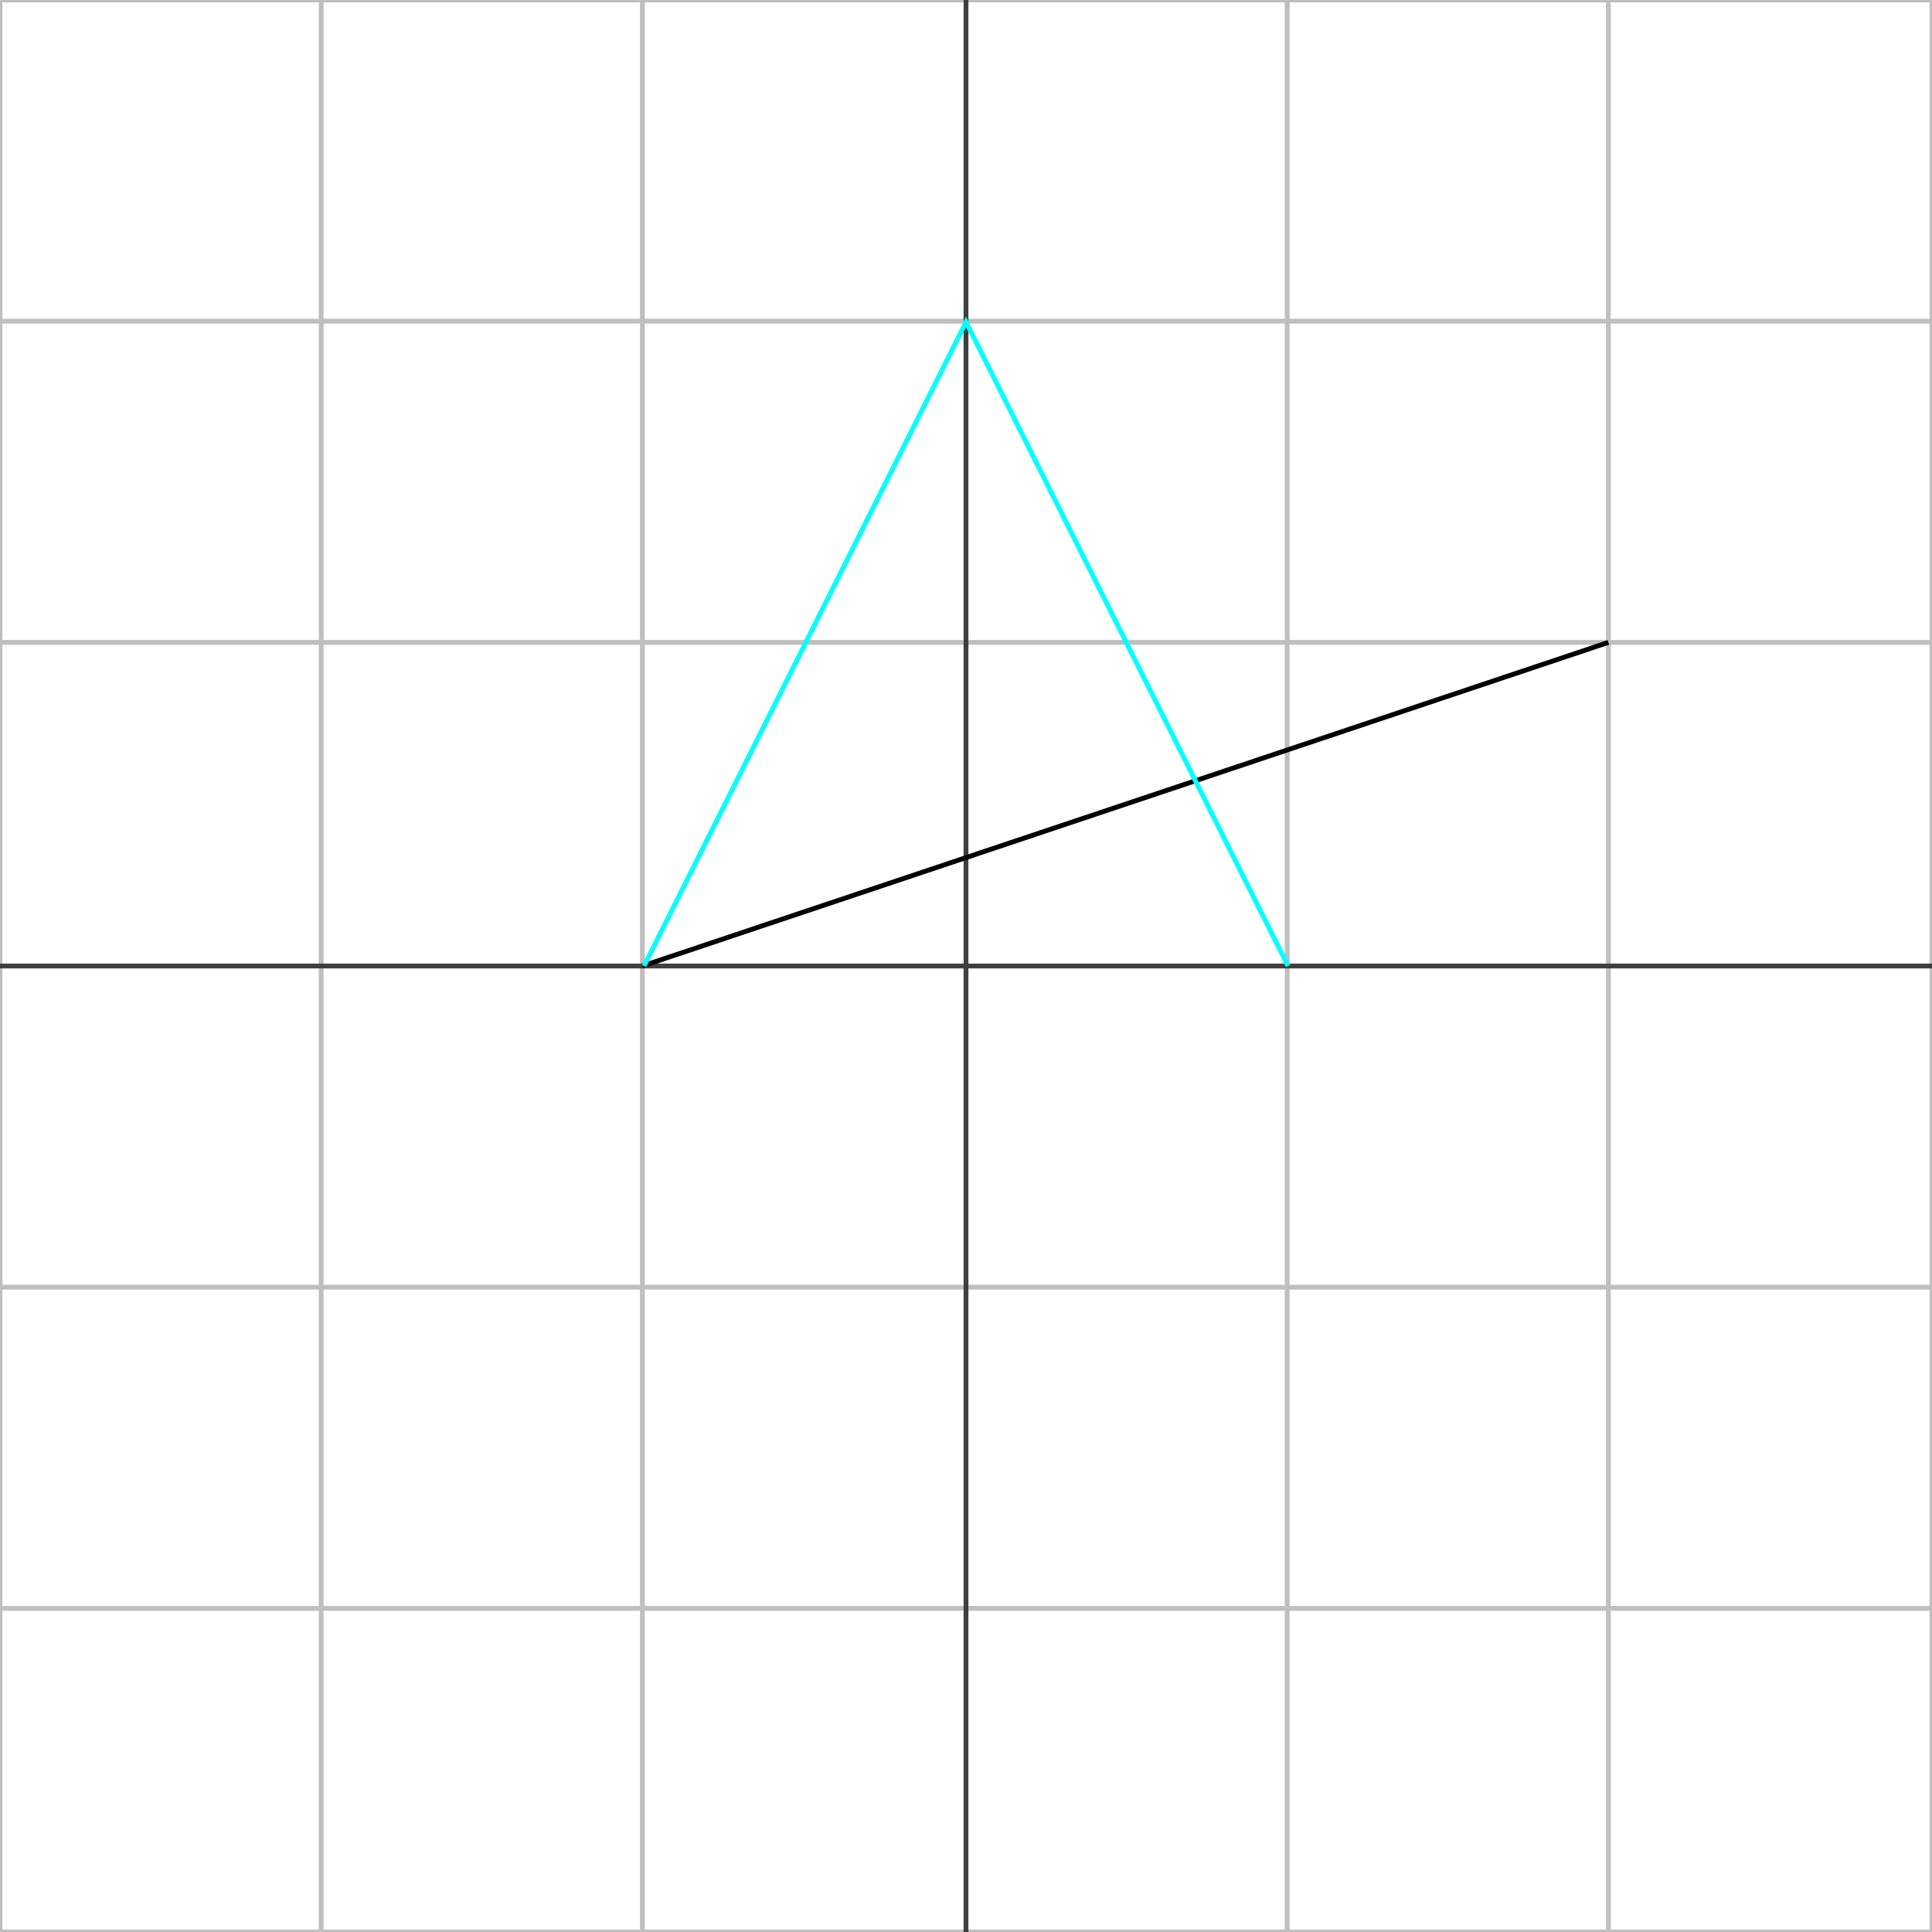
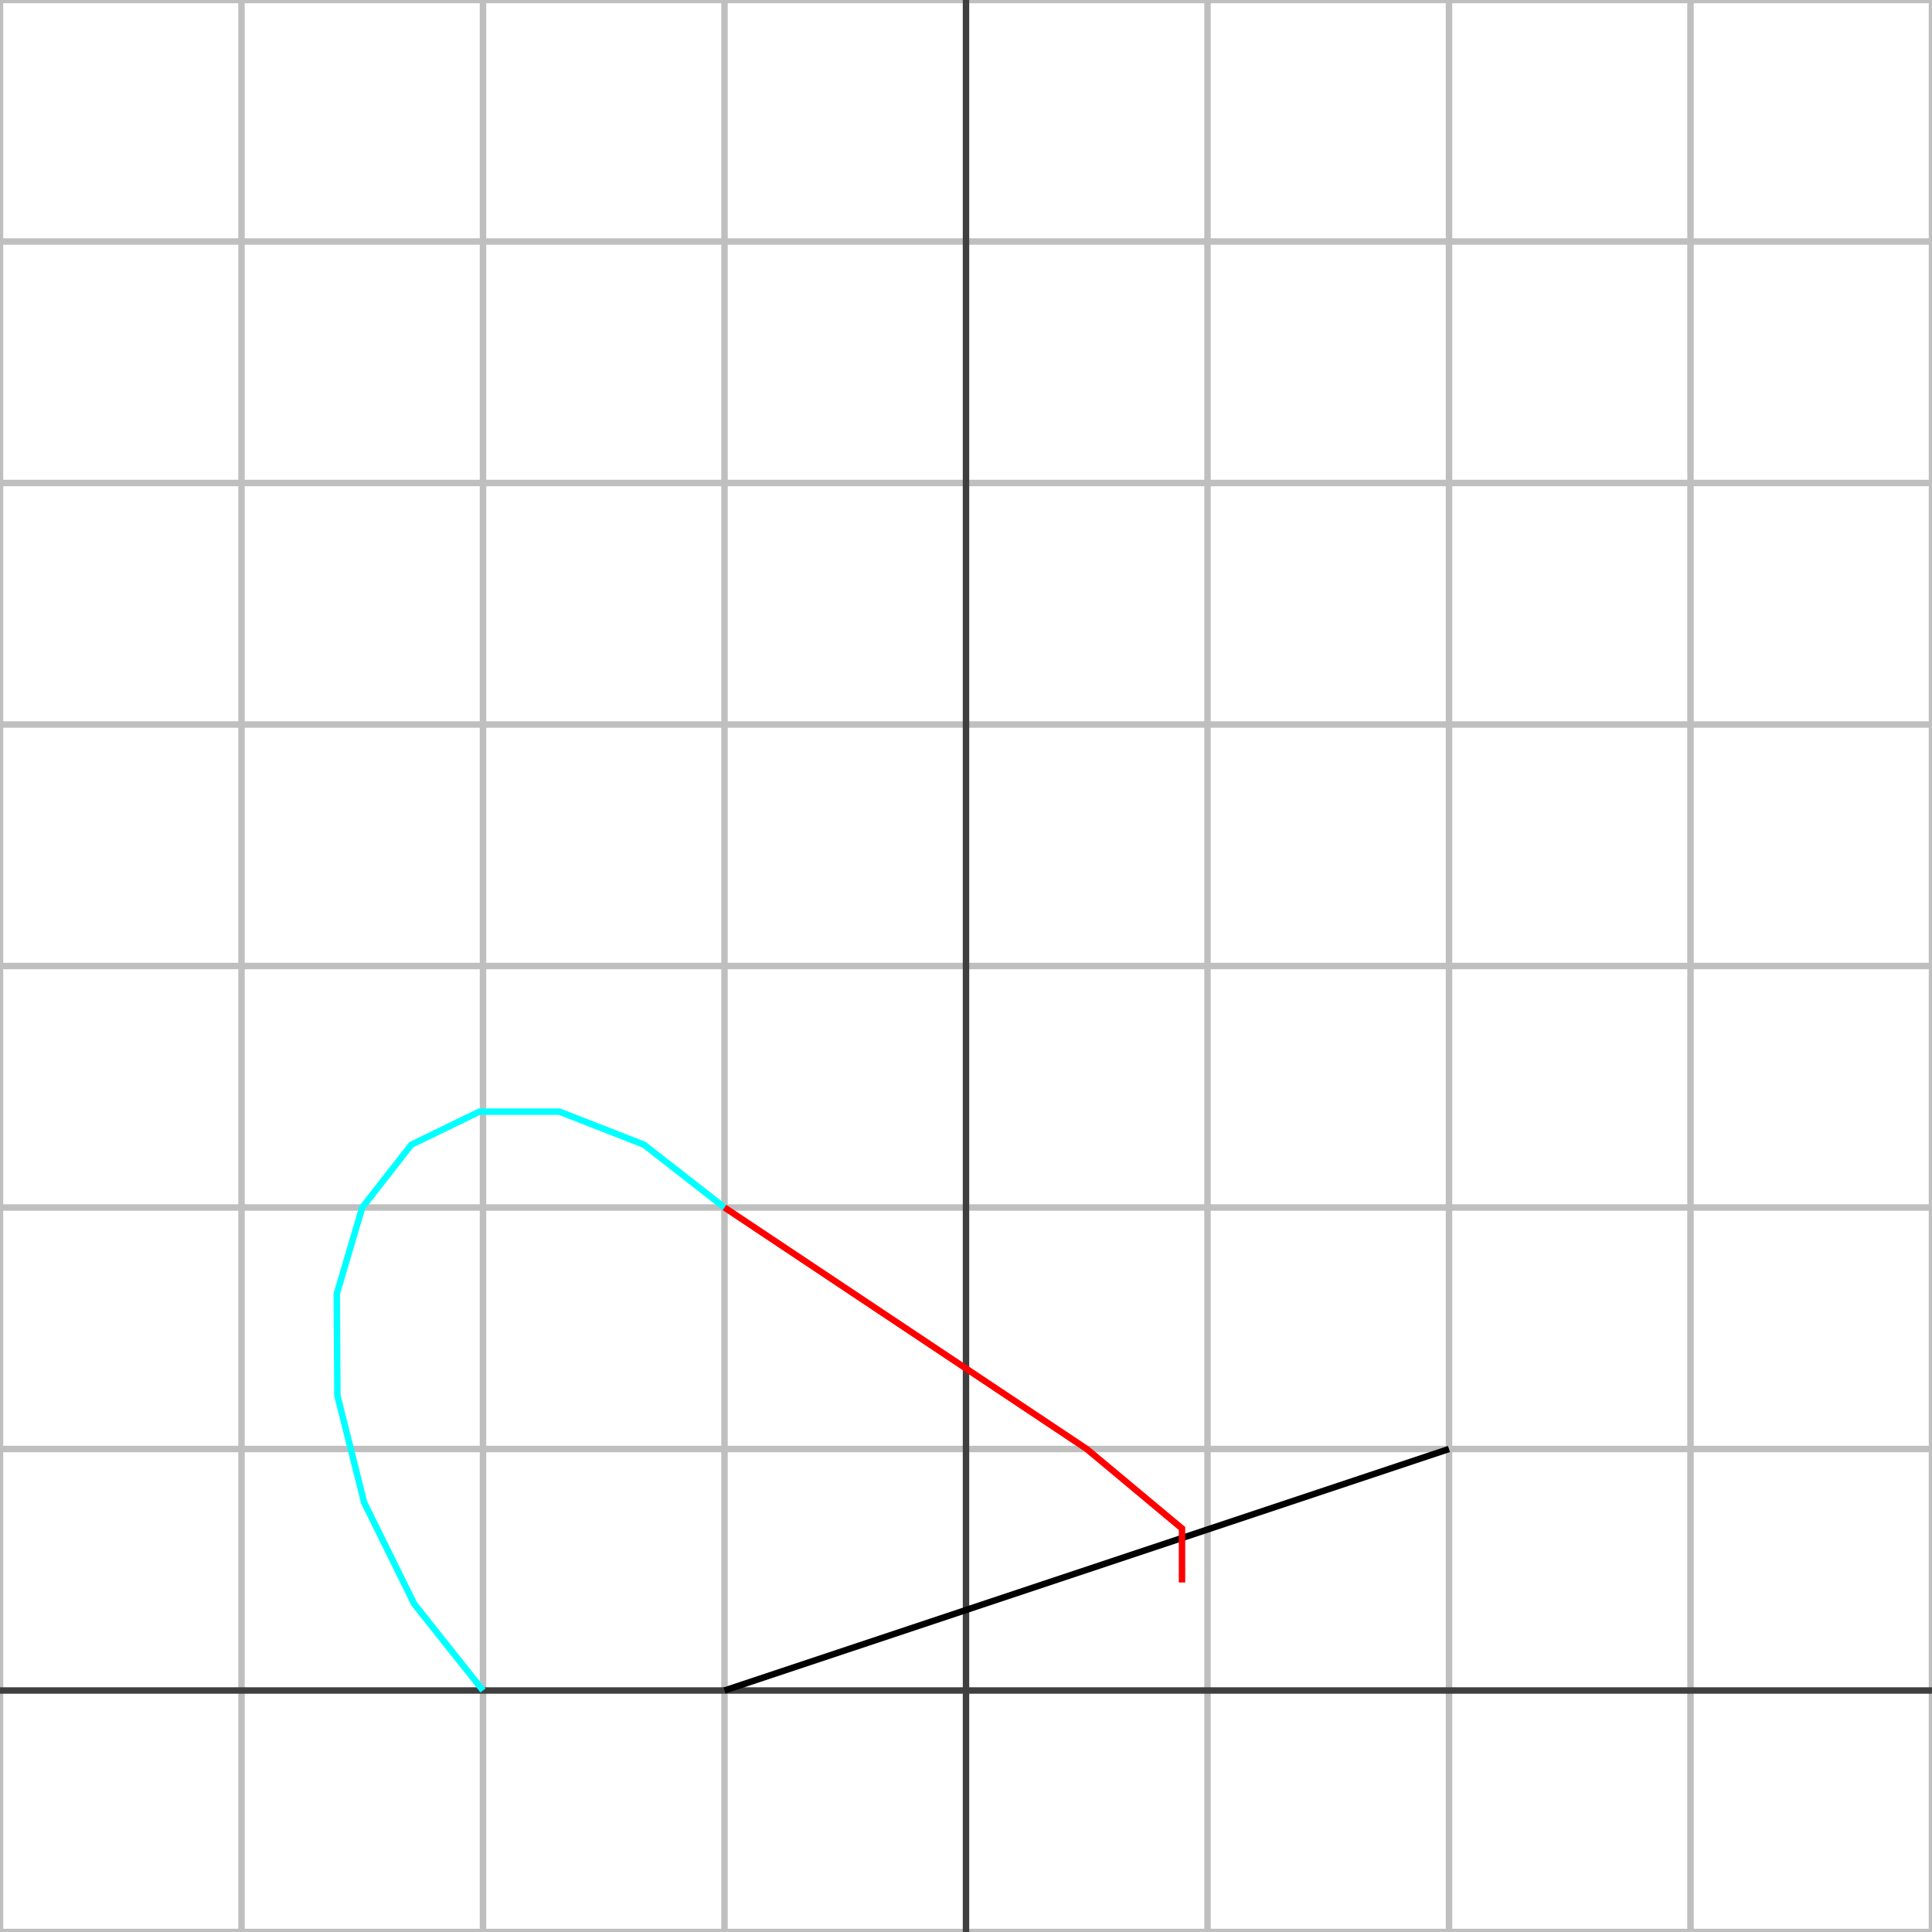
- <svg xmlns="http://www.w3.org/2000/svg" width="800" height="800">
-   <line x1="0" y1="800" x2="0" y2="0" style="fill:none;stroke:rgb(191, 191, 191);stroke-width:2" />
-   <line x1="133" y1="800" x2="133" y2="0" style="fill:none;stroke:rgb(191, 191, 191);stroke-width:2" />
-   <line x1="266" y1="800" x2="266" y2="0" style="fill:none;stroke:rgb(191, 191, 191);stroke-width:2" />
-   <line x1="533" y1="800" x2="533" y2="0" style="fill:none;stroke:rgb(191, 191, 191);stroke-width:2" />
-   <line x1="666" y1="800" x2="666" y2="0" style="fill:none;stroke:rgb(191, 191, 191);stroke-width:2" />
-   <line x1="800" y1="800" x2="800" y2="0" style="fill:none;stroke:rgb(191, 191, 191);stroke-width:2" />
-   <line x1="0" y1="800" x2="800" y2="800" style="fill:none;stroke:rgb(191, 191, 191);stroke-width:2" />
-   <line x1="0" y1="666" x2="800" y2="666" style="fill:none;stroke:rgb(191, 191, 191);stroke-width:2" />
-   <line x1="0" y1="533" x2="800" y2="533" style="fill:none;stroke:rgb(191, 191, 191);stroke-width:2" />
-   <line x1="0" y1="266" x2="800" y2="266" style="fill:none;stroke:rgb(191, 191, 191);stroke-width:2" />
-   <line x1="0" y1="133" x2="800" y2="133" style="fill:none;stroke:rgb(191, 191, 191);stroke-width:2" />
-   <line x1="0" y1="0" x2="800" y2="0" style="fill:none;stroke:rgb(191, 191, 191);stroke-width:2" />
-   <line x1="400" y1="800" x2="400" y2="0" style="fill:none;stroke:rgb(63, 63, 63);stroke-width:2" />
-   <line x1="0" y1="400" x2="800" y2="400" style="fill:none;stroke:rgb(63, 63, 63);stroke-width:2" />
-   <line x1="266" y1="400" x2="666" y2="266" style="fill:none;stroke:rgb(0, 0, 0);stroke-width:2" />
-   <polyline points="266.667,400.0 400.0,133.333 533.333,400.0" style="fill:none;stroke:rgb(0, 255, 255);stroke-width:2" />
+ <svg xmlns="http://www.w3.org/2000/svg" width="600" height="600">
+   <line x1="0" y1="600" x2="0" y2="0" style="fill:none;stroke:rgb(191, 191, 191);stroke-width:2" />
+   <line x1="75" y1="600" x2="75" y2="0" style="fill:none;stroke:rgb(191, 191, 191);stroke-width:2" />
+   <line x1="150" y1="600" x2="150" y2="0" style="fill:none;stroke:rgb(191, 191, 191);stroke-width:2" />
+   <line x1="225" y1="600" x2="225" y2="0" style="fill:none;stroke:rgb(191, 191, 191);stroke-width:2" />
+   <line x1="375" y1="600" x2="375" y2="0" style="fill:none;stroke:rgb(191, 191, 191);stroke-width:2" />
+   <line x1="450" y1="600" x2="450" y2="0" style="fill:none;stroke:rgb(191, 191, 191);stroke-width:2" />
+   <line x1="525" y1="600" x2="525" y2="0" style="fill:none;stroke:rgb(191, 191, 191);stroke-width:2" />
+   <line x1="600" y1="600" x2="600" y2="0" style="fill:none;stroke:rgb(191, 191, 191);stroke-width:2" />
+   <line x1="0" y1="600" x2="600" y2="600" style="fill:none;stroke:rgb(191, 191, 191);stroke-width:2" />
+   <line x1="0" y1="450" x2="600" y2="450" style="fill:none;stroke:rgb(191, 191, 191);stroke-width:2" />
+   <line x1="0" y1="375" x2="600" y2="375" style="fill:none;stroke:rgb(191, 191, 191);stroke-width:2" />
+   <line x1="0" y1="300" x2="600" y2="300" style="fill:none;stroke:rgb(191, 191, 191);stroke-width:2" />
+   <line x1="0" y1="225" x2="600" y2="225" style="fill:none;stroke:rgb(191, 191, 191);stroke-width:2" />
+   <line x1="0" y1="150" x2="600" y2="150" style="fill:none;stroke:rgb(191, 191, 191);stroke-width:2" />
+   <line x1="0" y1="75" x2="600" y2="75" style="fill:none;stroke:rgb(191, 191, 191);stroke-width:2" />
+   <line x1="0" y1="0" x2="600" y2="0" style="fill:none;stroke:rgb(191, 191, 191);stroke-width:2" />
+   <line x1="300" y1="600" x2="300" y2="0" style="fill:none;stroke:rgb(63, 63, 63);stroke-width:2" />
+   <line x1="0" y1="525" x2="600" y2="525" style="fill:none;stroke:rgb(63, 63, 63);stroke-width:2" />
+   <line x1="225" y1="525" x2="450" y2="450" style="fill:none;stroke:rgb(0, 0, 0);stroke-width:2" />
+   <polyline points="225.0,375.0 199.988,355.494 173.754,345.24 148.866,345.24 127.759,355.494 112.5,375.0 104.583,401.847 104.782,433.408 113.078,466.592 128.659,498.153 150.0,525.0" style="fill:none;stroke:rgb(0, 255, 255);stroke-width:2" />
+   <polyline points="225.0,375.0 337.5,450.0 367.082,474.688 367.082,491.459" style="fill:none;stroke:rgb(255, 0, 0);stroke-width:2" />
</svg>
